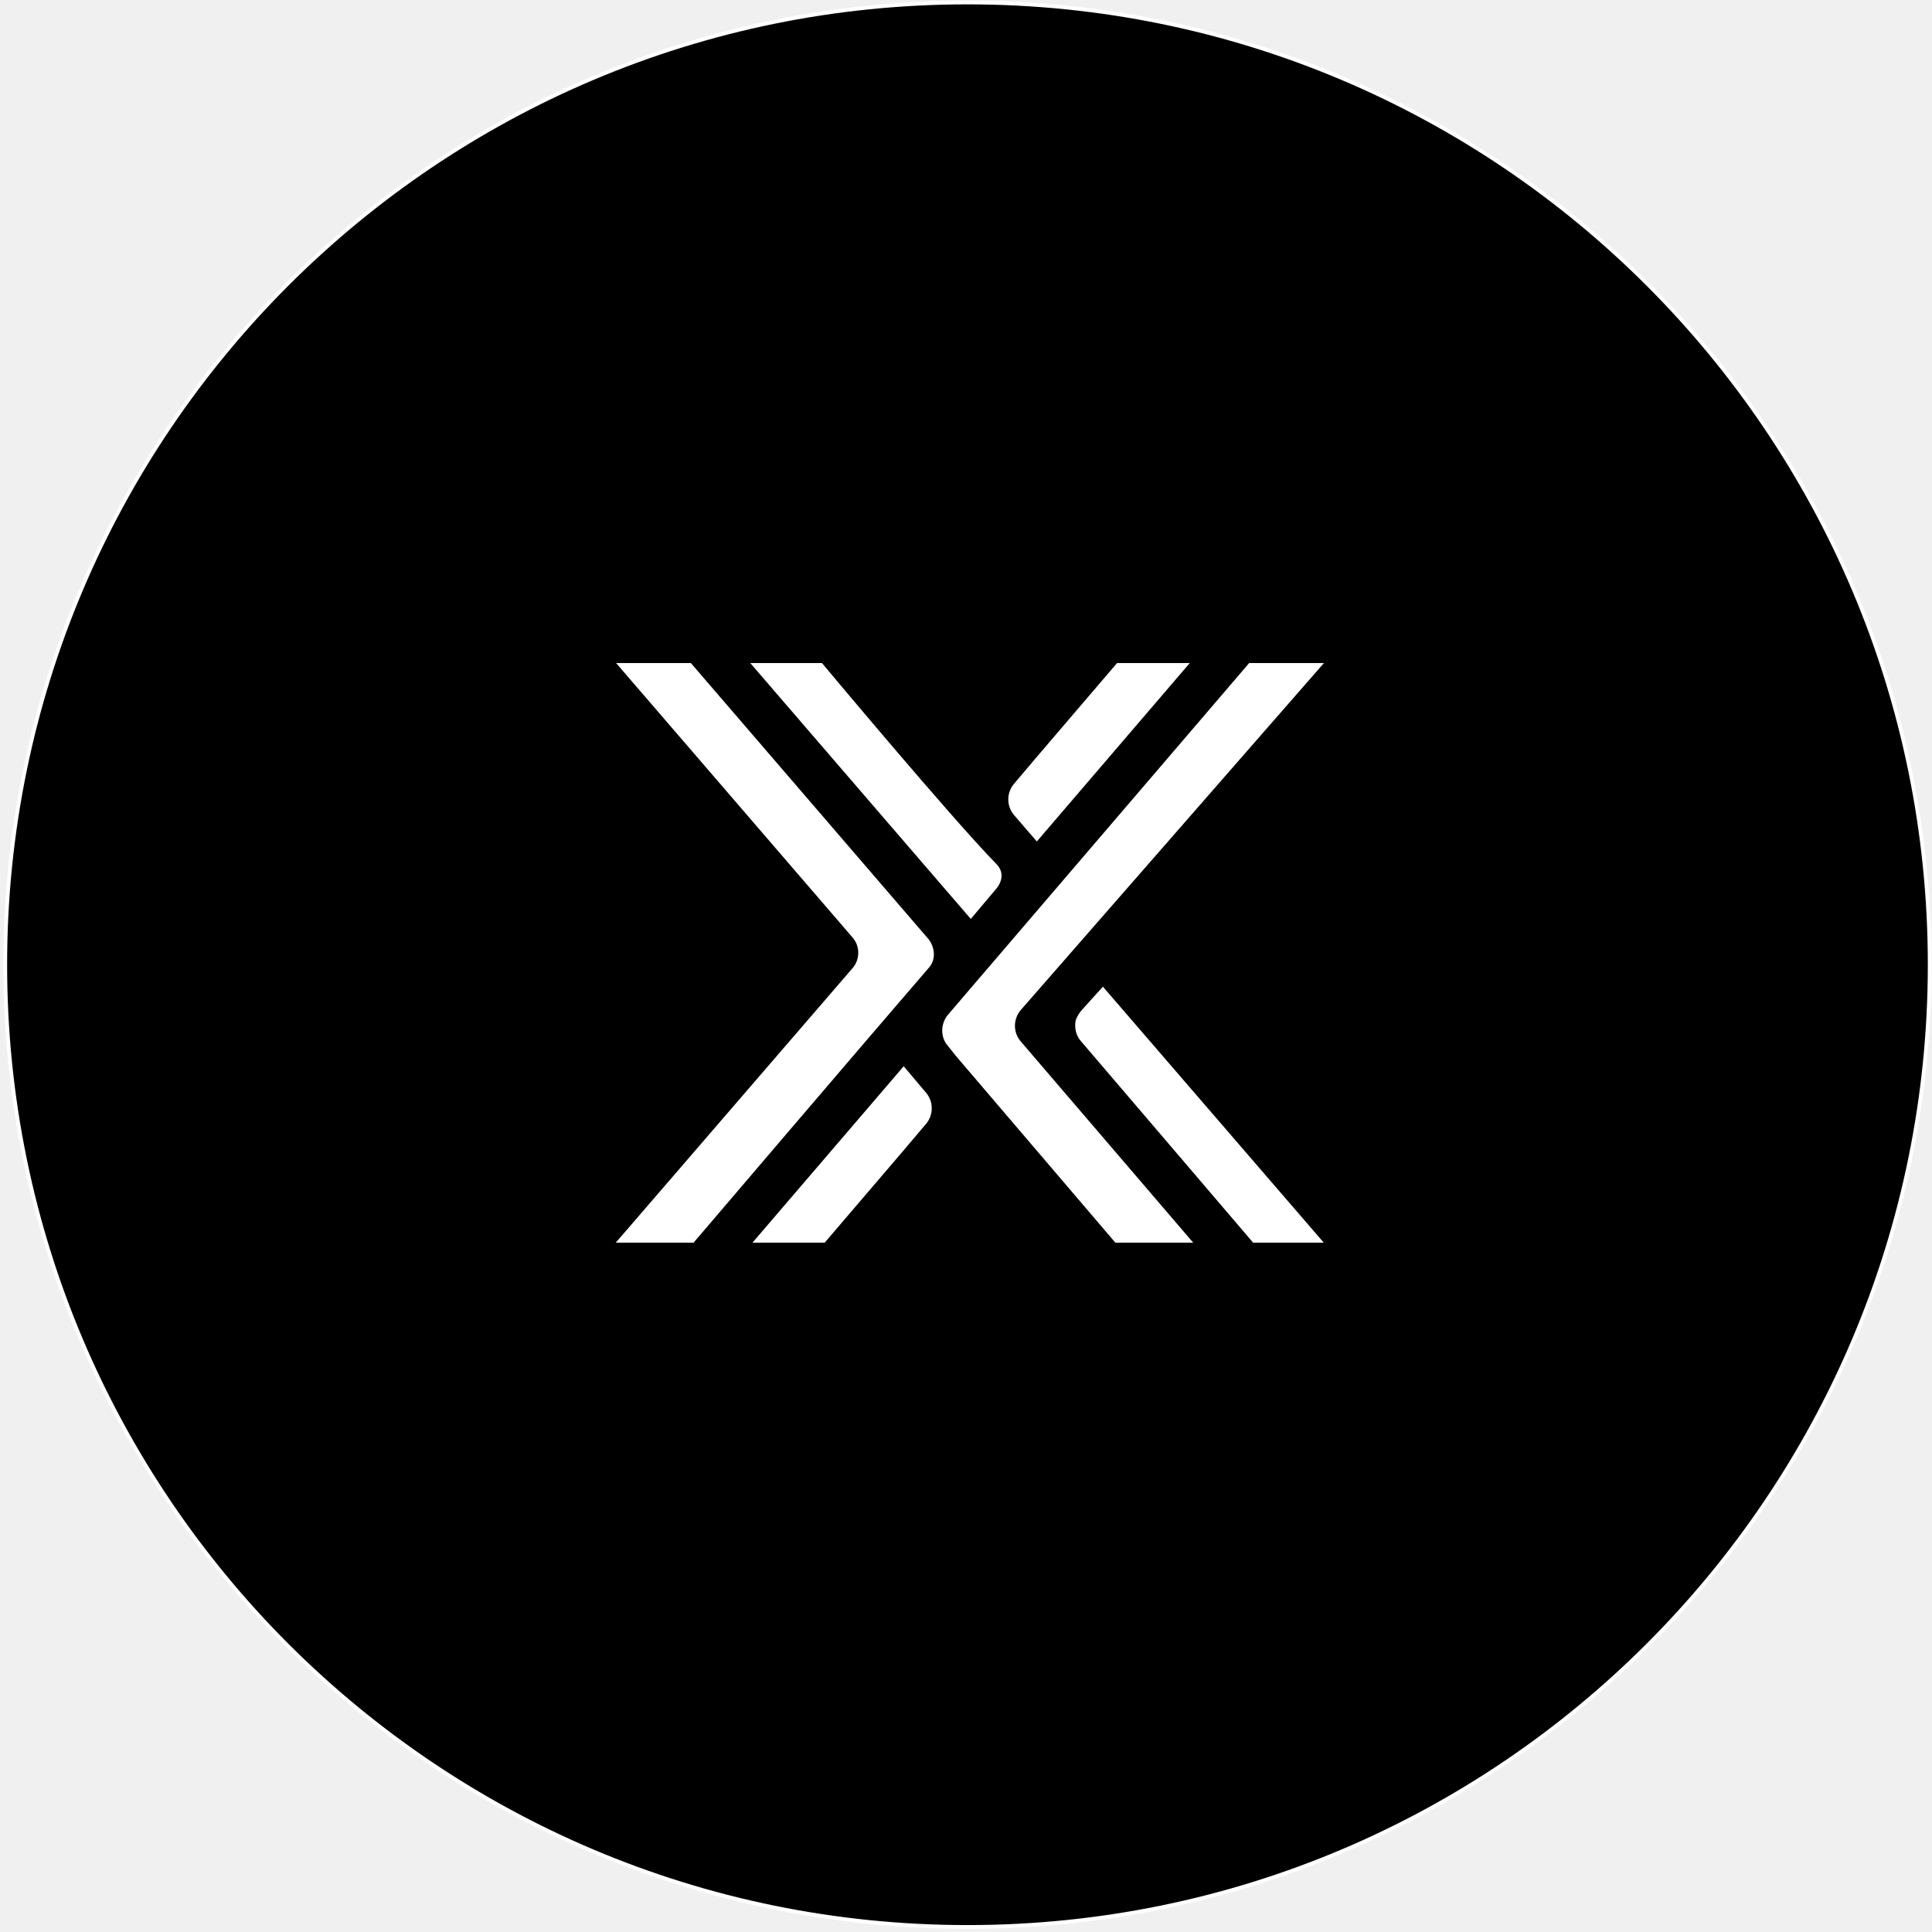
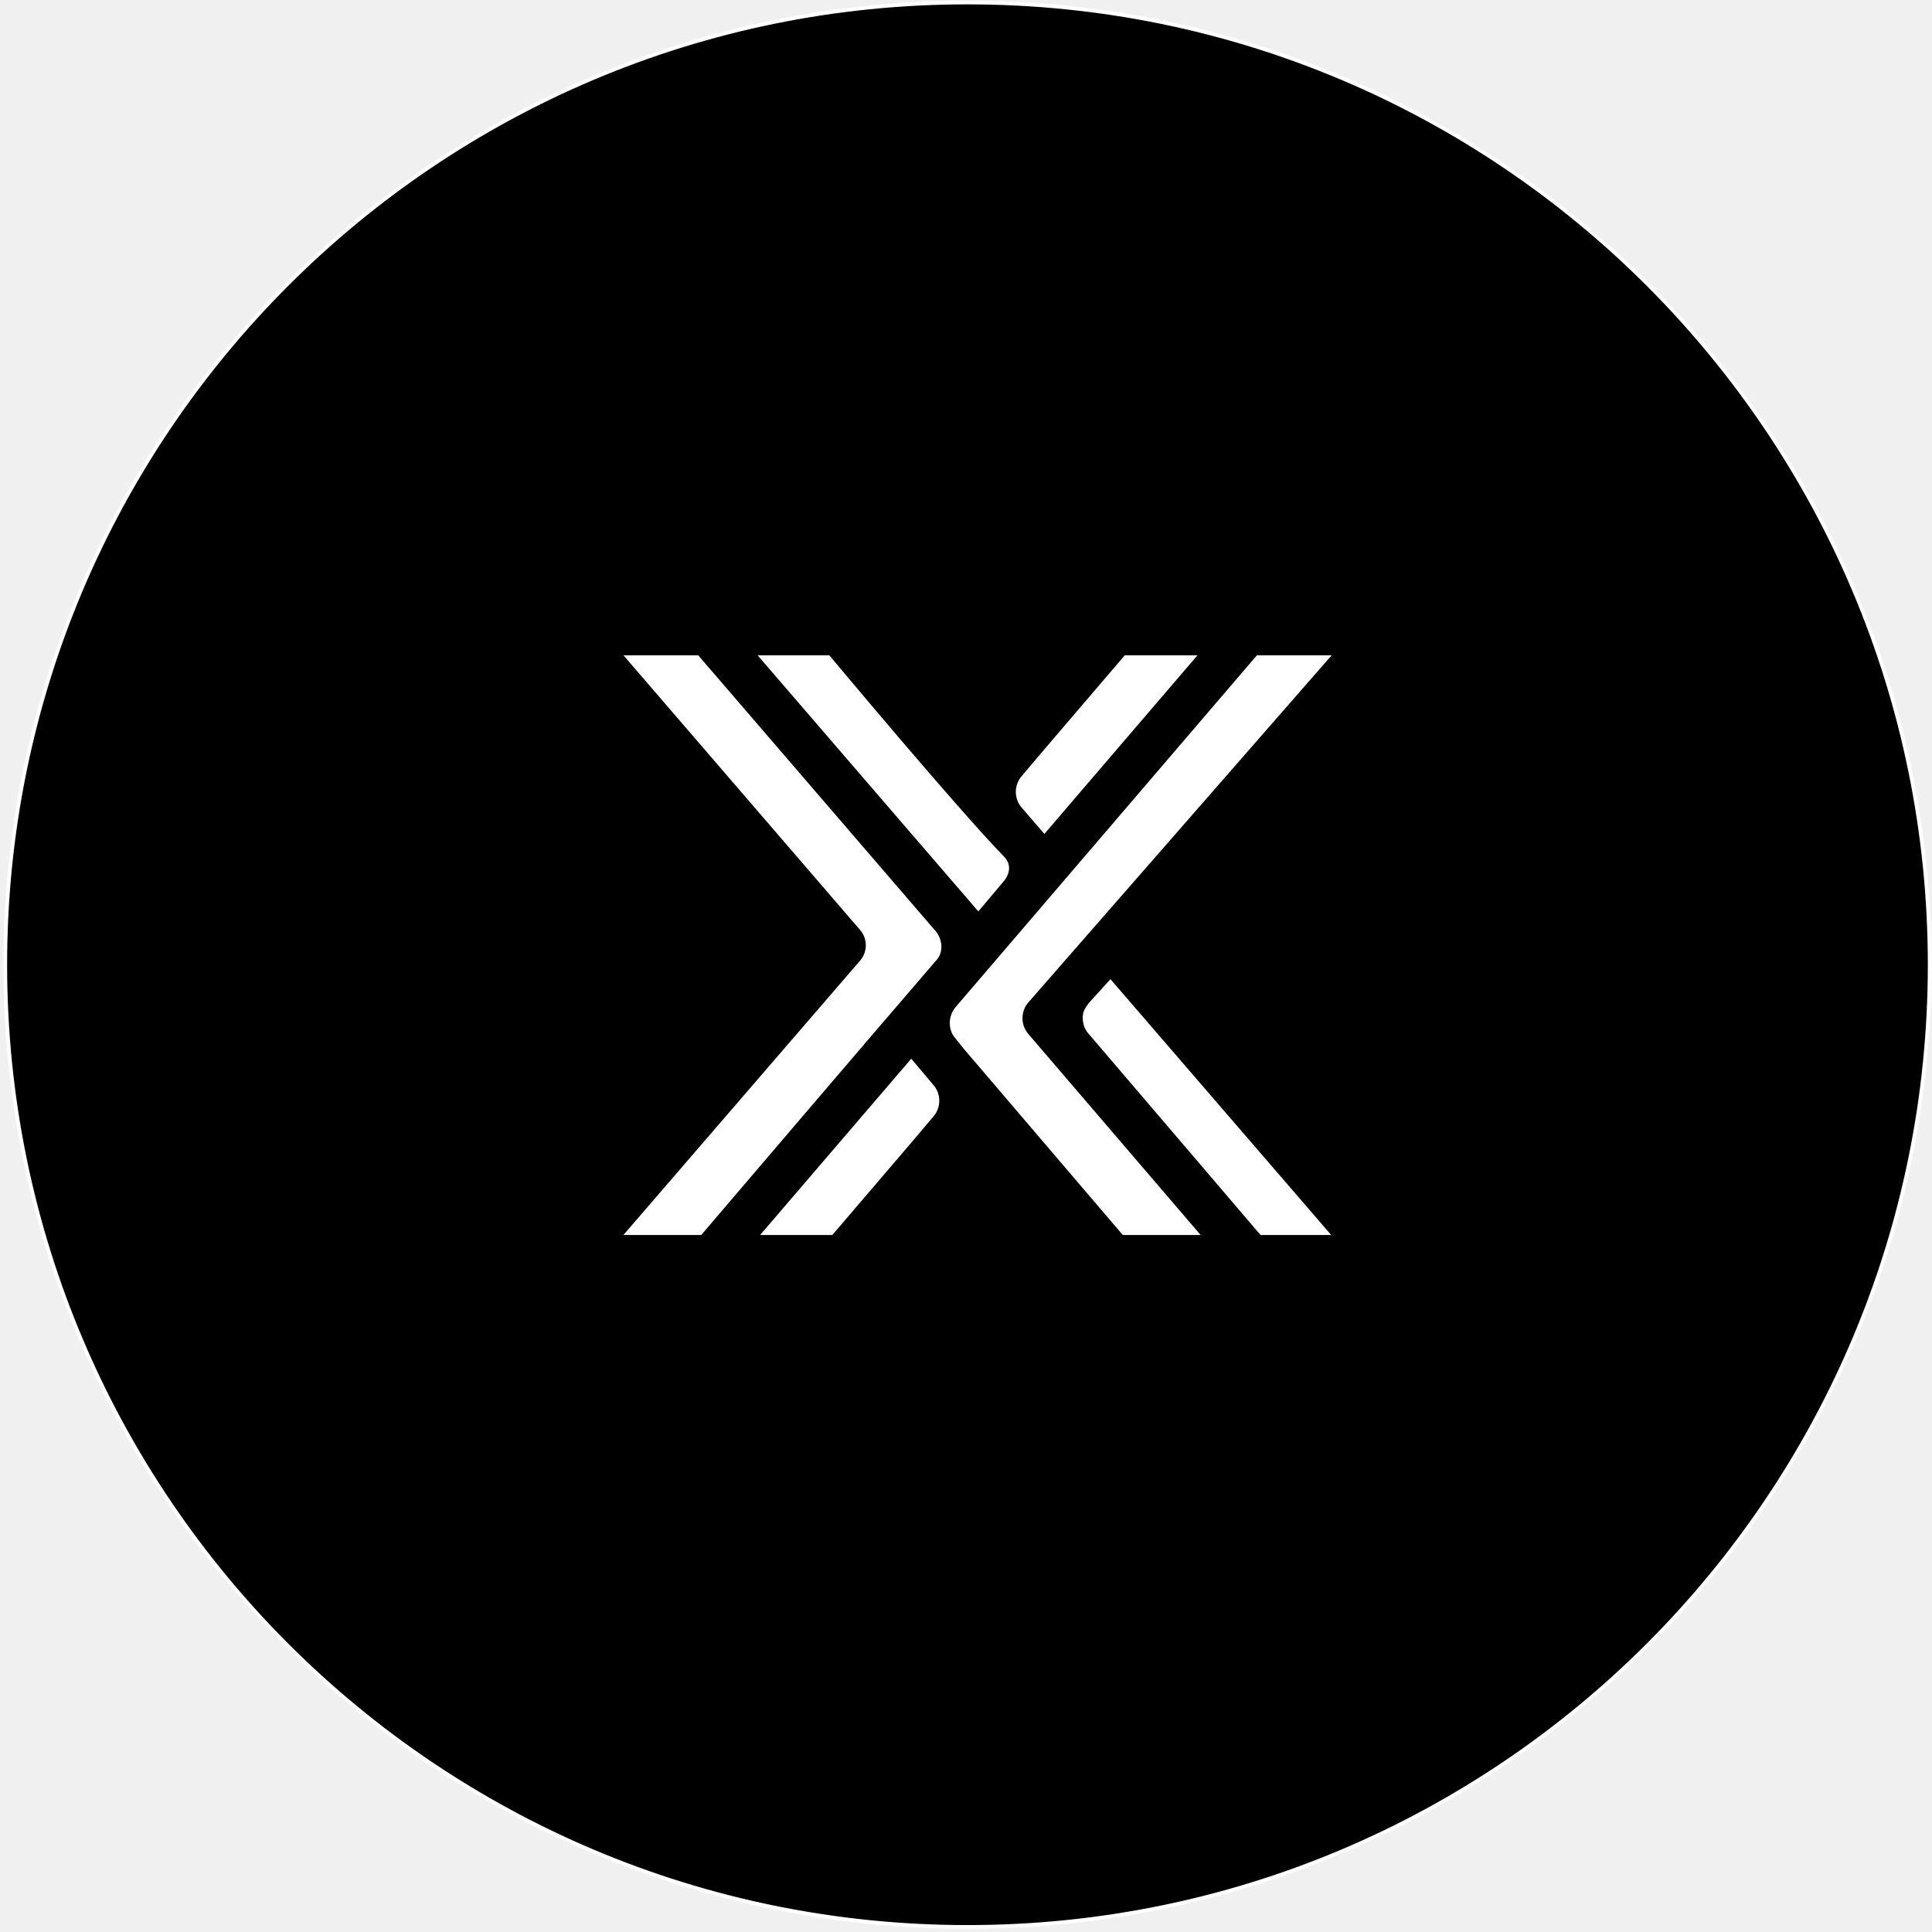
<svg xmlns="http://www.w3.org/2000/svg" width="513" height="513" viewBox="0 0 513 513" fill="none">
  <circle cx="256.891" cy="256.16" r="255.5" fill="black" stroke="white" />
  <g clip-path="url(#clip0_103_30)">
-     <mask id="mask0_103_30" style="mask-type:luminance" maskUnits="userSpaceOnUse" x="163" y="176" width="189" height="154">
-       <path d="M352 176H163V330H352V176Z" fill="white" />
+     <mask id="mask0_103_30" style="mask-type:luminance" maskUnits="userSpaceOnUse" x="165" y="174" width="189" height="154">
+       <path d="M354 174H165V328H354V174Z" fill="white" />
    </mask>
    <g mask="url(#mask0_103_30)">
-       <path d="M331.74 176H351.592L271.097 268.127C269.058 270.444 268.922 273.988 270.961 276.441L317.327 330.545H296.66L253.829 280.393L251.653 277.667C249.614 275.35 249.75 271.671 251.789 269.354L331.74 176Z" fill="white" />
-       <path d="M287.006 276.441C285.646 274.942 285.238 272.761 285.646 270.853C286.054 269.763 286.734 268.673 287.55 267.855L292.853 261.995L352 330.545H333.236C333.236 330.545 298.563 289.933 287.006 276.441Z" fill="white" />
-       <path d="M183.668 330.545H163L226.363 257.088C228.402 254.772 228.402 251.228 226.363 248.912L163.544 176H183.396L246.622 249.457C248.254 251.637 248.526 254.772 246.758 256.816C230.17 276.032 183.668 330.545 183.668 330.545Z" fill="white" />
-       <path d="M218.204 176H199.168L257.772 244.005C257.772 244.005 257.908 243.869 264.435 236.101C266.202 234.057 266.61 231.467 264.571 229.423C252.333 216.885 218.204 176 218.204 176Z" fill="white" />
-       <path d="M275.312 223.427L315.967 176H296.66L275.448 200.804L269.329 208.027C267.29 210.343 267.154 213.887 269.193 216.34C270.689 218.112 275.312 223.427 275.312 223.427Z" fill="white" />
-       <path d="M239.96 283.119L199.304 330.545H218.476L239.688 305.742L245.806 298.519C247.846 296.202 247.982 292.658 245.942 290.205C244.447 288.434 239.96 283.119 239.96 283.119Z" fill="white" />
+       <path d="M333.74 174H353.592L273.097 266.127C271.058 268.444 270.922 271.988 272.961 274.441L319.327 328.545H298.66L255.829 278.393L253.653 275.667C251.614 273.35 251.75 269.671 253.789 267.354L333.74 174Z" fill="white" />
+       <path d="M289.006 274.441C287.646 272.942 287.238 270.761 287.646 268.853C288.054 267.763 288.734 266.673 289.55 265.855L294.853 259.995L354 328.545H335.236C335.236 328.545 300.563 287.933 289.006 274.441Z" fill="white" />
+       <path d="M185.668 328.545H165L228.363 255.088C230.402 252.772 230.402 249.228 228.363 246.912L165.544 174H185.396L248.622 247.457C250.254 249.637 250.526 252.772 248.758 254.816C232.17 274.032 185.668 328.545 185.668 328.545Z" fill="white" />
+       <path d="M220.204 174H201.168L259.772 242.005C259.772 242.005 259.908 241.869 266.435 234.101C268.202 232.057 268.61 229.467 266.571 227.423C254.333 214.885 220.204 174 220.204 174Z" fill="white" />
+       <path d="M277.312 221.427L317.967 174H298.66L277.448 198.804L271.329 206.027C269.29 208.343 269.154 211.887 271.193 214.34C272.689 216.112 277.312 221.427 277.312 221.427Z" fill="white" />
+       <path d="M241.96 281.119L201.304 328.545H220.476L241.688 303.742L247.806 296.519C249.846 294.202 249.982 290.658 247.942 288.205C246.447 286.434 241.96 281.119 241.96 281.119Z" fill="white" />
    </g>
  </g>
  <defs>
    <clipPath id="clip0_103_30">
-       <rect width="189" height="154" fill="white" transform="translate(163 176)" />
+       <rect width="189" height="154" fill="white" transform="translate(165 174)" />
    </clipPath>
  </defs>
</svg>
